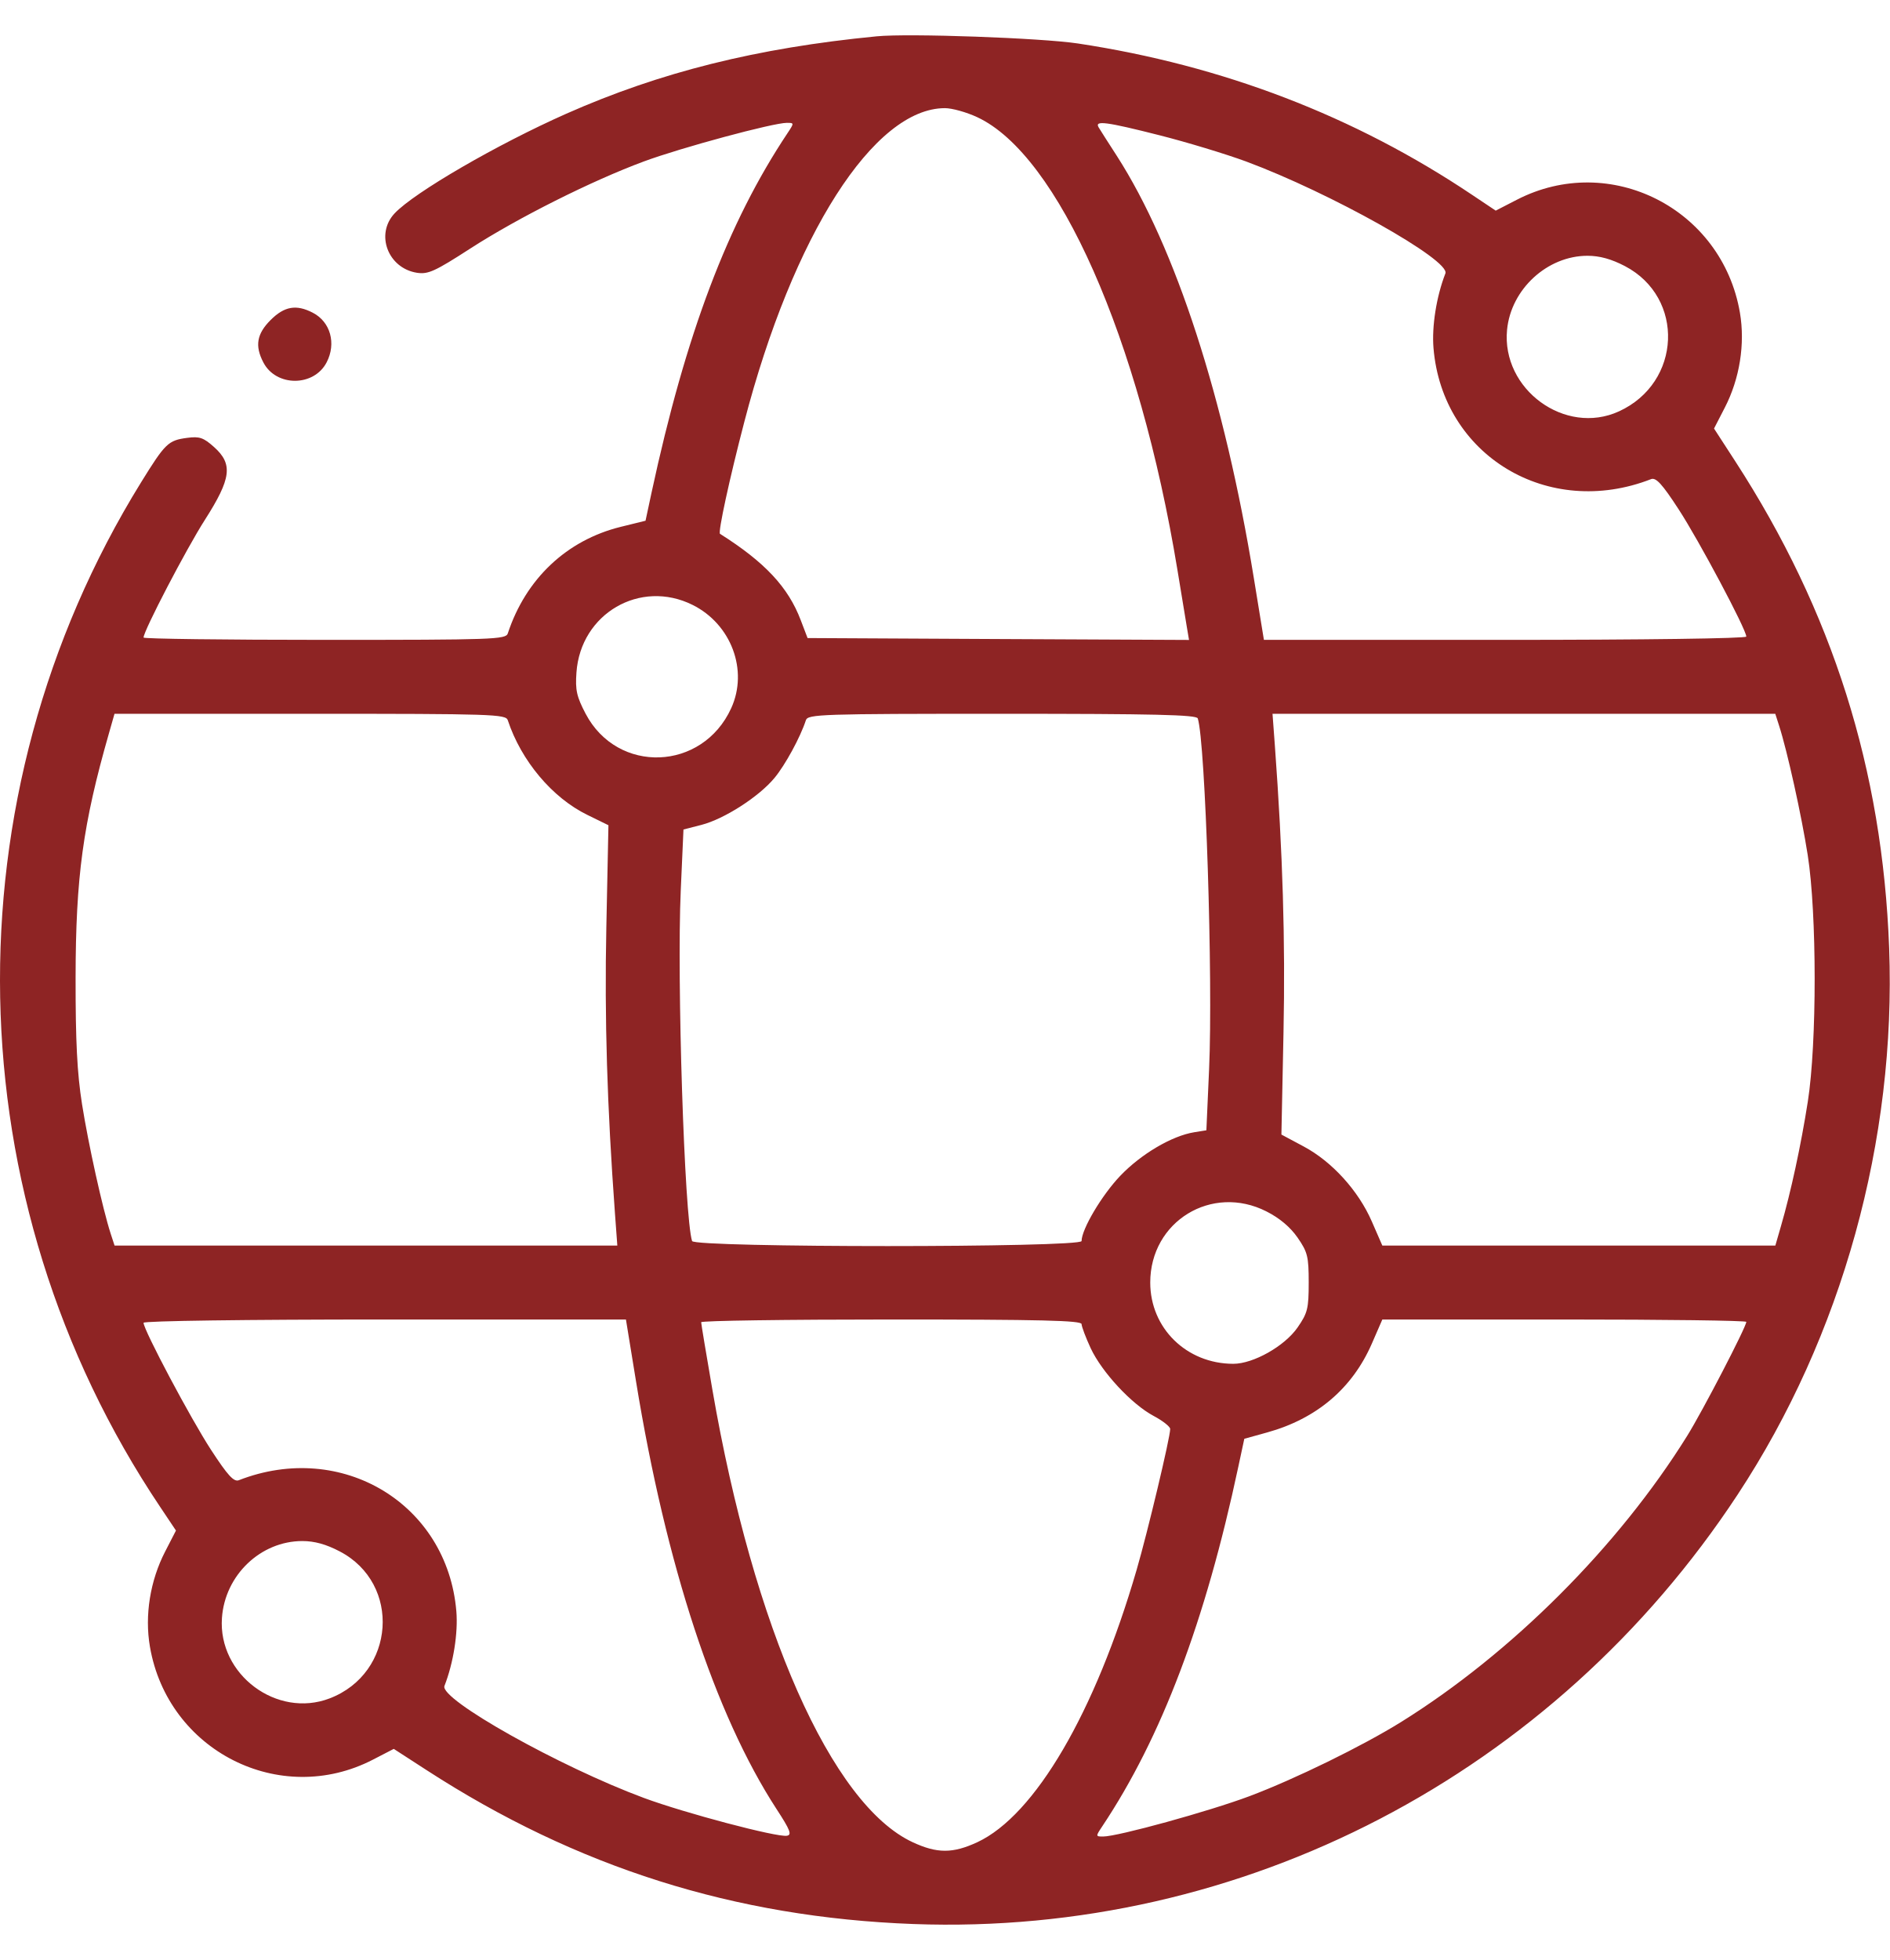
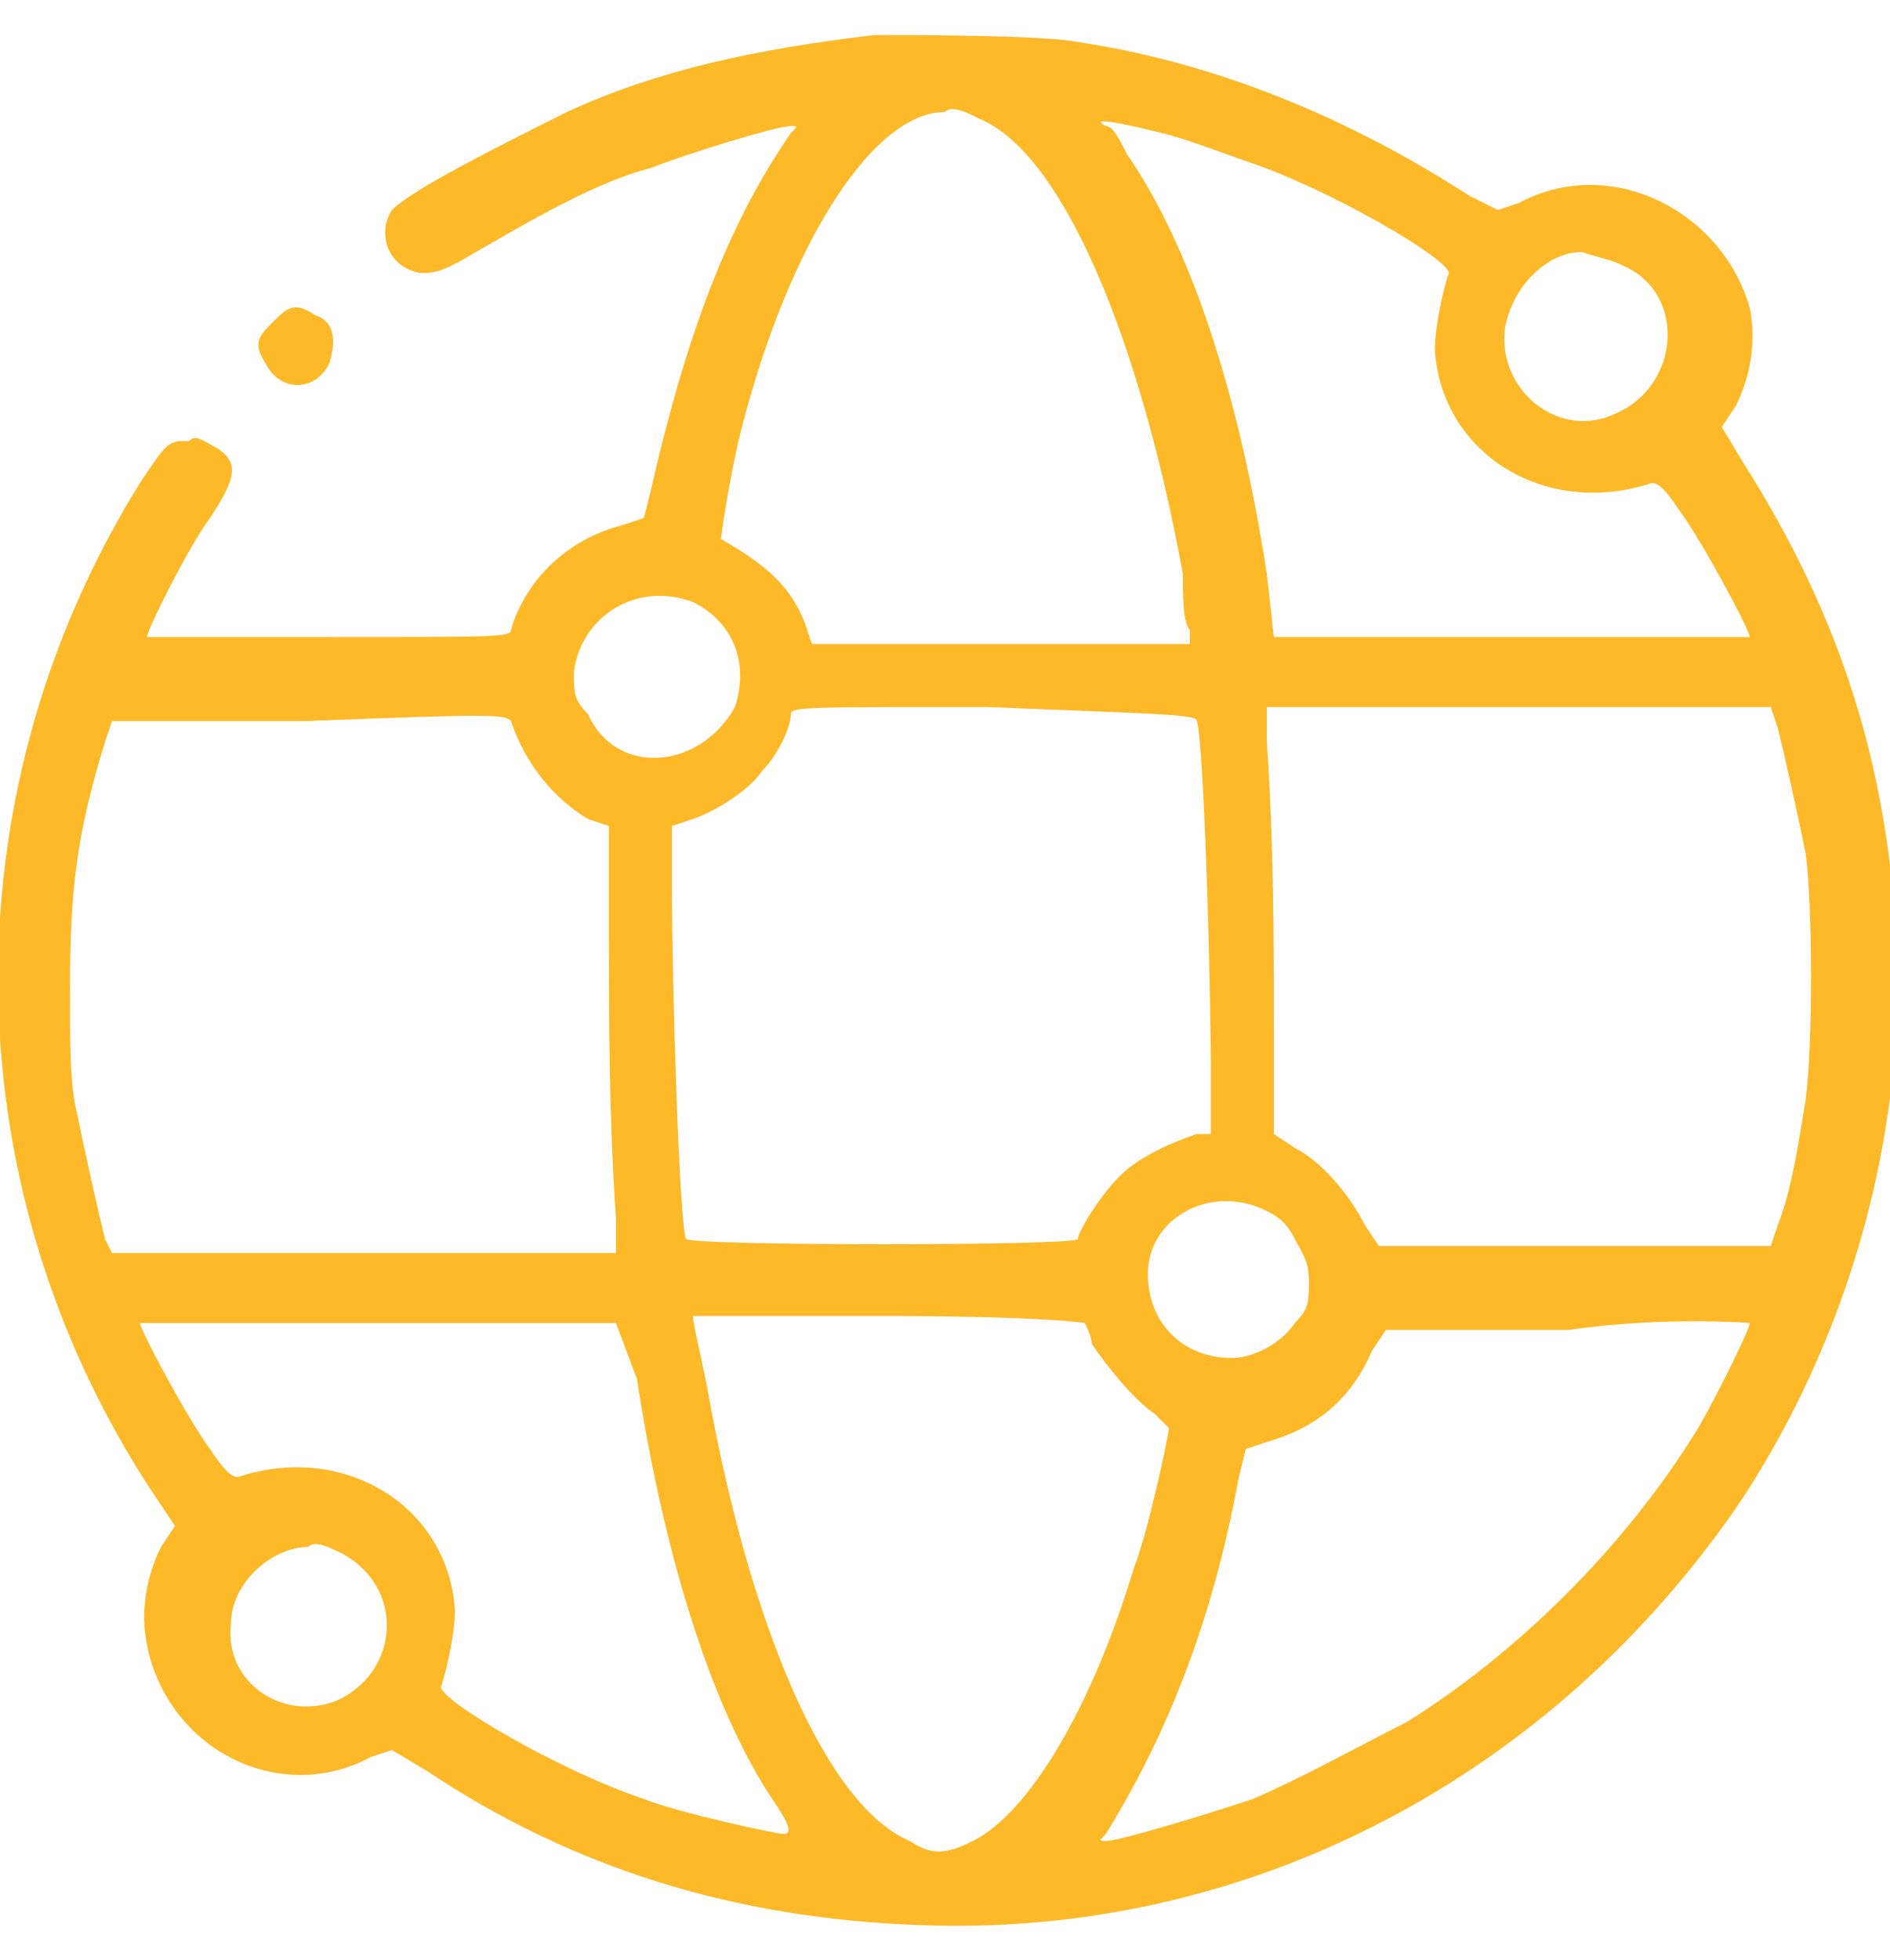
- <svg xmlns="http://www.w3.org/2000/svg" width="27" height="28" viewBox="0 0 27 28" fill="none">
-   <path fill-rule="evenodd" clip-rule="evenodd" d="M12.524 0.519C10.816 0.685 9.436 1.029 8.092 1.624C7.104 2.062 5.919 2.749 5.638 3.048C5.359 3.345 5.542 3.832 5.958 3.897C6.117 3.921 6.214 3.877 6.72 3.55C7.4 3.111 8.455 2.582 9.2 2.306C9.733 2.109 11.045 1.755 11.242 1.755C11.347 1.755 11.348 1.757 11.253 1.9C10.398 3.182 9.798 4.769 9.309 7.037L9.223 7.439L8.87 7.526C8.098 7.716 7.512 8.268 7.255 9.049C7.227 9.135 7.055 9.141 4.638 9.141C3.215 9.141 2.051 9.126 2.051 9.108C2.051 9.013 2.662 7.841 2.927 7.427C3.305 6.835 3.331 6.63 3.058 6.386C2.907 6.251 2.85 6.232 2.675 6.255C2.403 6.291 2.362 6.331 2.016 6.89C-0.768 11.392 -0.661 17.132 2.29 21.53L2.514 21.865L2.359 22.166C2.145 22.581 2.065 23.078 2.142 23.524C2.397 25.012 3.999 25.824 5.328 25.138L5.626 24.984L6.094 25.287C8.239 26.677 10.497 27.391 13.047 27.486C17.755 27.661 22.196 25.349 24.826 21.352C26.319 19.084 27.093 16.29 26.991 13.543C26.896 10.992 26.182 8.734 24.792 6.589L24.489 6.122L24.643 5.823C24.856 5.41 24.935 4.913 24.859 4.467C24.604 2.978 23.002 2.167 21.671 2.854L21.37 3.009L21.035 2.785C19.356 1.658 17.469 0.934 15.4 0.621C14.874 0.542 12.98 0.474 12.524 0.519ZM13.962 1.674C15.12 2.213 16.277 4.83 16.822 8.139C16.881 8.502 16.943 8.876 16.959 8.97L16.988 9.142L14.263 9.129L11.538 9.115L11.441 8.861C11.262 8.388 10.928 8.031 10.287 7.626C10.256 7.607 10.422 6.84 10.634 6.028C11.329 3.356 12.487 1.545 13.501 1.545C13.602 1.545 13.81 1.603 13.962 1.674ZM16.569 1.933C16.956 2.031 17.51 2.199 17.801 2.306C19.004 2.752 20.724 3.717 20.651 3.906C20.523 4.234 20.455 4.662 20.481 4.973C20.609 6.509 22.119 7.418 23.589 6.845C23.66 6.818 23.746 6.911 23.984 7.277C24.272 7.718 24.95 8.993 24.95 9.094C24.95 9.121 23.481 9.141 21.504 9.141H18.058L17.914 8.258C17.494 5.684 16.797 3.536 15.958 2.229C15.836 2.041 15.719 1.857 15.697 1.82C15.635 1.717 15.8 1.738 16.569 1.933ZM23.215 3.801C24.076 4.251 24.026 5.468 23.13 5.877C22.362 6.228 21.45 5.562 21.532 4.711C21.588 4.131 22.107 3.654 22.681 3.654C22.854 3.654 23.021 3.7 23.215 3.801ZM3.866 4.572C3.669 4.769 3.639 4.94 3.762 5.176C3.943 5.528 4.485 5.528 4.667 5.176C4.807 4.906 4.721 4.598 4.47 4.468C4.233 4.345 4.063 4.375 3.866 4.572ZM9.896 8.642C10.448 8.917 10.694 9.576 10.447 10.117C10.036 11.018 8.823 11.063 8.367 10.196C8.239 9.952 8.218 9.859 8.236 9.607C8.295 8.765 9.148 8.269 9.896 8.642ZM7.255 10.289C7.446 10.868 7.89 11.397 8.393 11.642L8.693 11.789L8.663 13.248C8.636 14.554 8.674 15.8 8.786 17.333L8.82 17.794H5.229H1.637L1.581 17.623C1.466 17.267 1.262 16.344 1.172 15.774C1.102 15.332 1.079 14.877 1.08 13.969C1.082 12.527 1.184 11.776 1.557 10.474L1.636 10.197H4.431C7.045 10.197 7.227 10.203 7.255 10.289ZM17.113 10.263C17.222 10.599 17.332 13.993 17.275 15.269L17.236 16.147L17.062 16.175C16.742 16.227 16.303 16.486 16.005 16.798C15.742 17.074 15.454 17.559 15.453 17.729C15.452 17.825 9.919 17.825 9.888 17.729C9.779 17.392 9.669 13.998 9.726 12.725L9.765 11.85L10.022 11.784C10.348 11.7 10.843 11.382 11.065 11.114C11.218 10.93 11.434 10.534 11.514 10.289C11.543 10.203 11.724 10.197 14.318 10.197C16.49 10.197 17.096 10.211 17.113 10.263ZM25.419 10.368C25.535 10.727 25.739 11.648 25.828 12.217C25.959 13.053 25.96 14.902 25.829 15.737C25.732 16.358 25.588 17.025 25.445 17.517L25.365 17.794H22.557H19.75L19.599 17.448C19.407 17.008 19.03 16.593 18.624 16.377L18.308 16.208L18.338 14.746C18.365 13.437 18.327 12.192 18.215 10.658L18.181 10.197H21.772H25.364L25.419 10.368ZM18.094 17.306C18.282 17.401 18.435 17.53 18.539 17.68C18.682 17.887 18.698 17.949 18.698 18.322C18.698 18.695 18.682 18.757 18.539 18.964C18.354 19.231 17.907 19.483 17.62 19.483C16.953 19.482 16.434 18.974 16.434 18.322C16.434 17.448 17.314 16.91 18.094 17.306ZM9.087 19.733C9.515 22.358 10.215 24.49 11.093 25.841C11.292 26.146 11.317 26.213 11.242 26.225C11.1 26.249 9.783 25.901 9.2 25.685C7.997 25.239 6.276 24.274 6.35 24.085C6.478 23.757 6.546 23.329 6.52 23.018C6.391 21.482 4.882 20.573 3.412 21.146C3.341 21.173 3.255 21.08 3.017 20.715C2.728 20.273 2.051 18.998 2.051 18.897C2.051 18.87 3.52 18.85 5.497 18.85H8.943L9.087 19.733ZM15.453 18.916C15.454 18.952 15.512 19.107 15.583 19.26C15.743 19.603 16.169 20.061 16.483 20.228C16.613 20.297 16.719 20.381 16.719 20.414C16.719 20.535 16.398 21.882 16.239 22.428C15.646 24.466 14.787 25.933 13.964 26.317C13.613 26.48 13.389 26.48 13.039 26.317C11.88 25.778 10.766 23.261 10.178 19.852C10.09 19.344 10.018 18.911 10.018 18.889C10.018 18.867 11.241 18.85 12.735 18.85C14.874 18.85 15.453 18.864 15.453 18.916ZM24.95 18.884C24.95 18.955 24.326 20.158 24.105 20.513C23.122 22.092 21.597 23.617 20.018 24.6C19.465 24.944 18.5 25.416 17.851 25.66C17.275 25.876 15.969 26.236 15.761 26.236C15.653 26.236 15.653 26.234 15.748 26.091C16.595 24.821 17.221 23.166 17.692 20.955L17.778 20.554L18.106 20.463C18.812 20.267 19.32 19.835 19.599 19.197L19.75 18.85H22.35C23.78 18.85 24.95 18.865 24.95 18.884ZM4.854 22.163C5.737 22.624 5.649 23.904 4.709 24.263C3.956 24.551 3.114 23.922 3.171 23.114C3.213 22.503 3.723 22.015 4.32 22.015C4.493 22.015 4.66 22.061 4.854 22.163Z" fill="#8E2424" />
+ <svg xmlns="http://www.w3.org/2000/svg" version="1.1" id="Layer_1" x="0px" y="0px" viewBox="0 0 27 28" style="enable-background:new 0 0 27 28;" xml:space="preserve">
+   <style type="text/css">
+ 	.st0{fill:#FDB927;}
+ </style>
+   <path class="st0" d="M12.5,0.5C10.8,0.7,9.4,1,8.1,1.6C7.1,2.1,5.9,2.7,5.6,3C5.4,3.3,5.5,3.8,6,3.9c0.2,0,0.3,0,0.8-0.3  c0.7-0.4,1.7-1,2.5-1.2c0.5-0.2,1.8-0.6,2-0.6c0.1,0,0.1,0,0,0.1C10.4,3.2,9.8,4.8,9.3,7L9.2,7.4L8.9,7.5C8.1,7.7,7.5,8.3,7.3,9  c0,0.1-0.2,0.1-2.6,0.1c-1.4,0-2.6,0-2.6,0c0-0.1,0.6-1.3,0.9-1.7c0.4-0.6,0.4-0.8,0.1-1C2.9,6.3,2.8,6.2,2.7,6.3  C2.4,6.3,2.4,6.3,2,6.9c-2.8,4.5-2.7,10.2,0.3,14.6l0.2,0.3l-0.2,0.3c-0.2,0.4-0.3,0.9-0.2,1.4C2.4,25,4,25.8,5.3,25.1L5.6,25  l0.5,0.3c2.1,1.4,4.4,2.1,7,2.2c4.7,0.2,9.1-2.1,11.8-6.1c1.5-2.3,2.3-5.1,2.2-7.8c-0.1-2.6-0.8-4.8-2.2-7l-0.3-0.5l0.2-0.3  c0.2-0.4,0.3-0.9,0.2-1.4C24.6,3,23,2.2,21.7,2.9L21.4,3L21,2.8c-1.7-1.1-3.6-1.9-5.6-2.2C14.9,0.5,13,0.5,12.5,0.5z M14,1.7  c1.2,0.5,2.3,3.2,2.9,6.5C16.9,8.5,16.9,8.9,17,9l0,0.2l-2.7,0l-2.7,0l-0.1-0.3c-0.2-0.5-0.5-0.8-1.2-1.2c0,0,0.1-0.8,0.3-1.6  c0.7-2.7,1.9-4.5,2.9-4.5C13.6,1.5,13.8,1.6,14,1.7z M16.6,1.9C17,2,17.5,2.2,17.8,2.3c1.2,0.4,2.9,1.4,2.9,1.6  c-0.1,0.3-0.2,0.8-0.2,1.1c0.1,1.5,1.6,2.4,3.1,1.9c0.1,0,0.2,0.1,0.4,0.4c0.3,0.4,1,1.7,1,1.8c0,0-1.5,0-3.4,0h-3.4l-0.1-0.9  c-0.4-2.6-1.1-4.7-2-6c-0.1-0.2-0.2-0.4-0.3-0.4C15.6,1.7,15.8,1.7,16.6,1.9z M23.2,3.8c0.9,0.4,0.8,1.7-0.1,2.1  c-0.8,0.4-1.7-0.3-1.6-1.2c0.1-0.6,0.6-1.1,1.1-1.1C22.9,3.7,23,3.7,23.2,3.8z M3.9,4.6C3.7,4.8,3.6,4.9,3.8,5.2  c0.2,0.4,0.7,0.4,0.9,0c0.1-0.3,0.1-0.6-0.2-0.7C4.2,4.3,4.1,4.4,3.9,4.6z M9.9,8.6c0.6,0.3,0.8,0.9,0.6,1.5  C10,11,8.8,11.1,8.4,10.2C8.2,10,8.2,9.9,8.2,9.6C8.3,8.8,9.1,8.3,9.9,8.6z M7.3,10.3c0.2,0.6,0.6,1.1,1.1,1.4l0.3,0.1l0,1.5  c0,1.3,0,2.6,0.1,4.1l0,0.5H5.2H1.6l-0.1-0.2c-0.1-0.4-0.3-1.3-0.4-1.8c-0.1-0.4-0.1-0.9-0.1-1.8c0-1.4,0.1-2.2,0.5-3.5l0.1-0.3h2.8  C7,10.2,7.2,10.2,7.3,10.3z M17.1,10.3c0.1,0.3,0.2,3.7,0.2,5l0,0.9l-0.2,0c-0.3,0.1-0.8,0.3-1.1,0.6c-0.3,0.3-0.6,0.8-0.6,0.9  c0,0.1-5.5,0.1-5.6,0c-0.1-0.3-0.2-3.7-0.2-5l0-0.9l0.3-0.1c0.3-0.1,0.8-0.4,1-0.7c0.2-0.2,0.4-0.6,0.4-0.8c0-0.1,0.2-0.1,2.8-0.1  C16.5,10.2,17.1,10.2,17.1,10.3z M25.4,10.4c0.1,0.4,0.3,1.3,0.4,1.8c0.1,0.8,0.1,2.7,0,3.5c-0.1,0.6-0.2,1.3-0.4,1.8l-0.1,0.3h-2.8  h-2.8l-0.2-0.3c-0.2-0.4-0.6-0.9-1-1.1l-0.3-0.2l0-1.5c0-1.3,0-2.6-0.1-4.1l0-0.5h3.6h3.6L25.4,10.4z M18.1,17.3  c0.2,0.1,0.3,0.2,0.4,0.4c0.1,0.2,0.2,0.3,0.2,0.6s0,0.4-0.2,0.6c-0.2,0.3-0.6,0.5-0.9,0.5c-0.7,0-1.2-0.5-1.2-1.2  C16.4,17.4,17.3,16.9,18.1,17.3z M9.1,19.7c0.4,2.6,1.1,4.8,2,6.1c0.2,0.3,0.2,0.4,0.1,0.4c-0.1,0-1.5-0.3-2-0.5  c-1.2-0.4-2.9-1.4-2.9-1.6c0.1-0.3,0.2-0.8,0.2-1.1c-0.1-1.5-1.6-2.4-3.1-1.9c-0.1,0-0.2-0.1-0.4-0.4c-0.3-0.4-1-1.7-1-1.8  c0,0,1.5,0,3.4,0h3.4L9.1,19.7z M15.5,18.9c0,0,0.1,0.2,0.1,0.3c0.2,0.3,0.6,0.8,0.9,1c0.1,0.1,0.2,0.2,0.2,0.2c0,0.1-0.3,1.5-0.5,2  c-0.6,2-1.5,3.5-2.3,3.9c-0.4,0.2-0.6,0.2-0.9,0c-1.2-0.5-2.3-3.1-2.9-6.5c-0.1-0.5-0.2-0.9-0.2-1c0,0,1.2,0,2.7,0  C14.9,18.8,15.5,18.9,15.5,18.9z M25,18.9c0,0.1-0.6,1.3-0.8,1.6c-1,1.6-2.5,3.1-4.1,4.1c-0.6,0.3-1.5,0.8-2.2,1.1  c-0.6,0.2-1.9,0.6-2.1,0.6c-0.1,0-0.1,0,0-0.1c0.8-1.3,1.5-2.9,1.9-5.1l0.1-0.4l0.3-0.1c0.7-0.2,1.2-0.6,1.5-1.3l0.2-0.3h2.6  C23.8,18.8,25,18.9,25,18.9z M4.9,22.2c0.9,0.5,0.8,1.7-0.1,2.1c-0.8,0.3-1.6-0.3-1.5-1.1c0-0.6,0.6-1.1,1.1-1.1  C4.5,22,4.7,22.1,4.9,22.2z" />
</svg>
